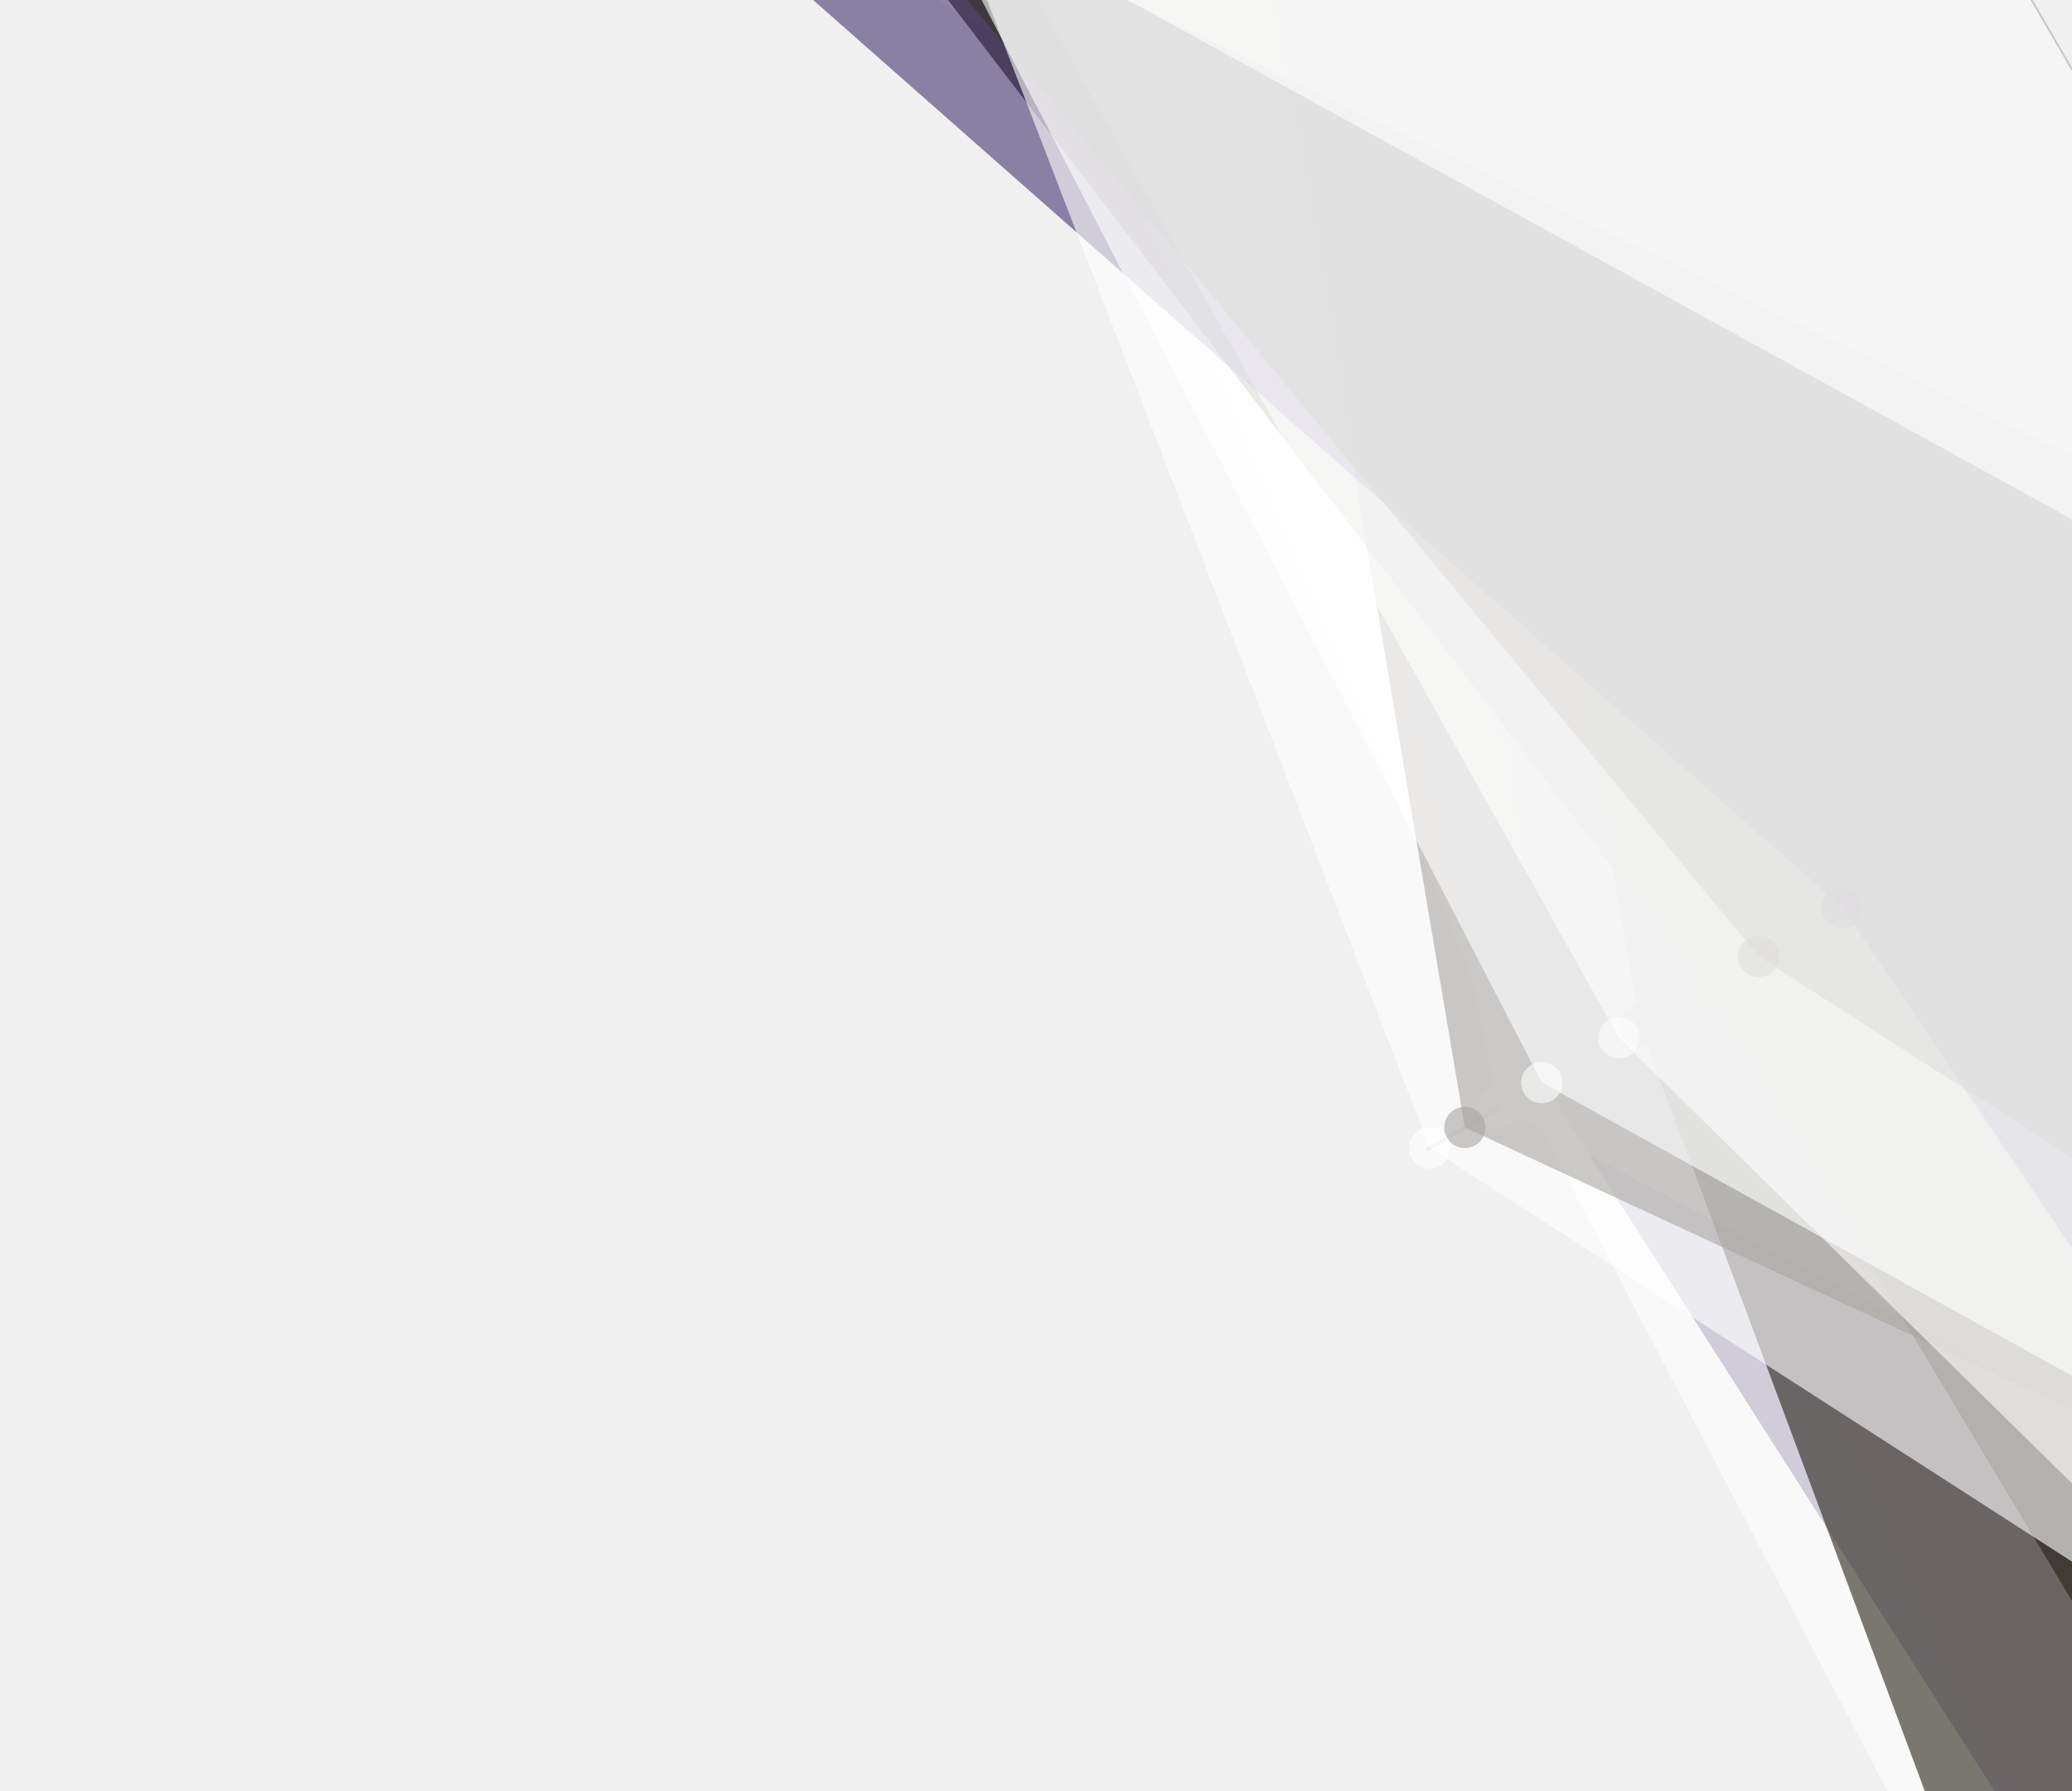
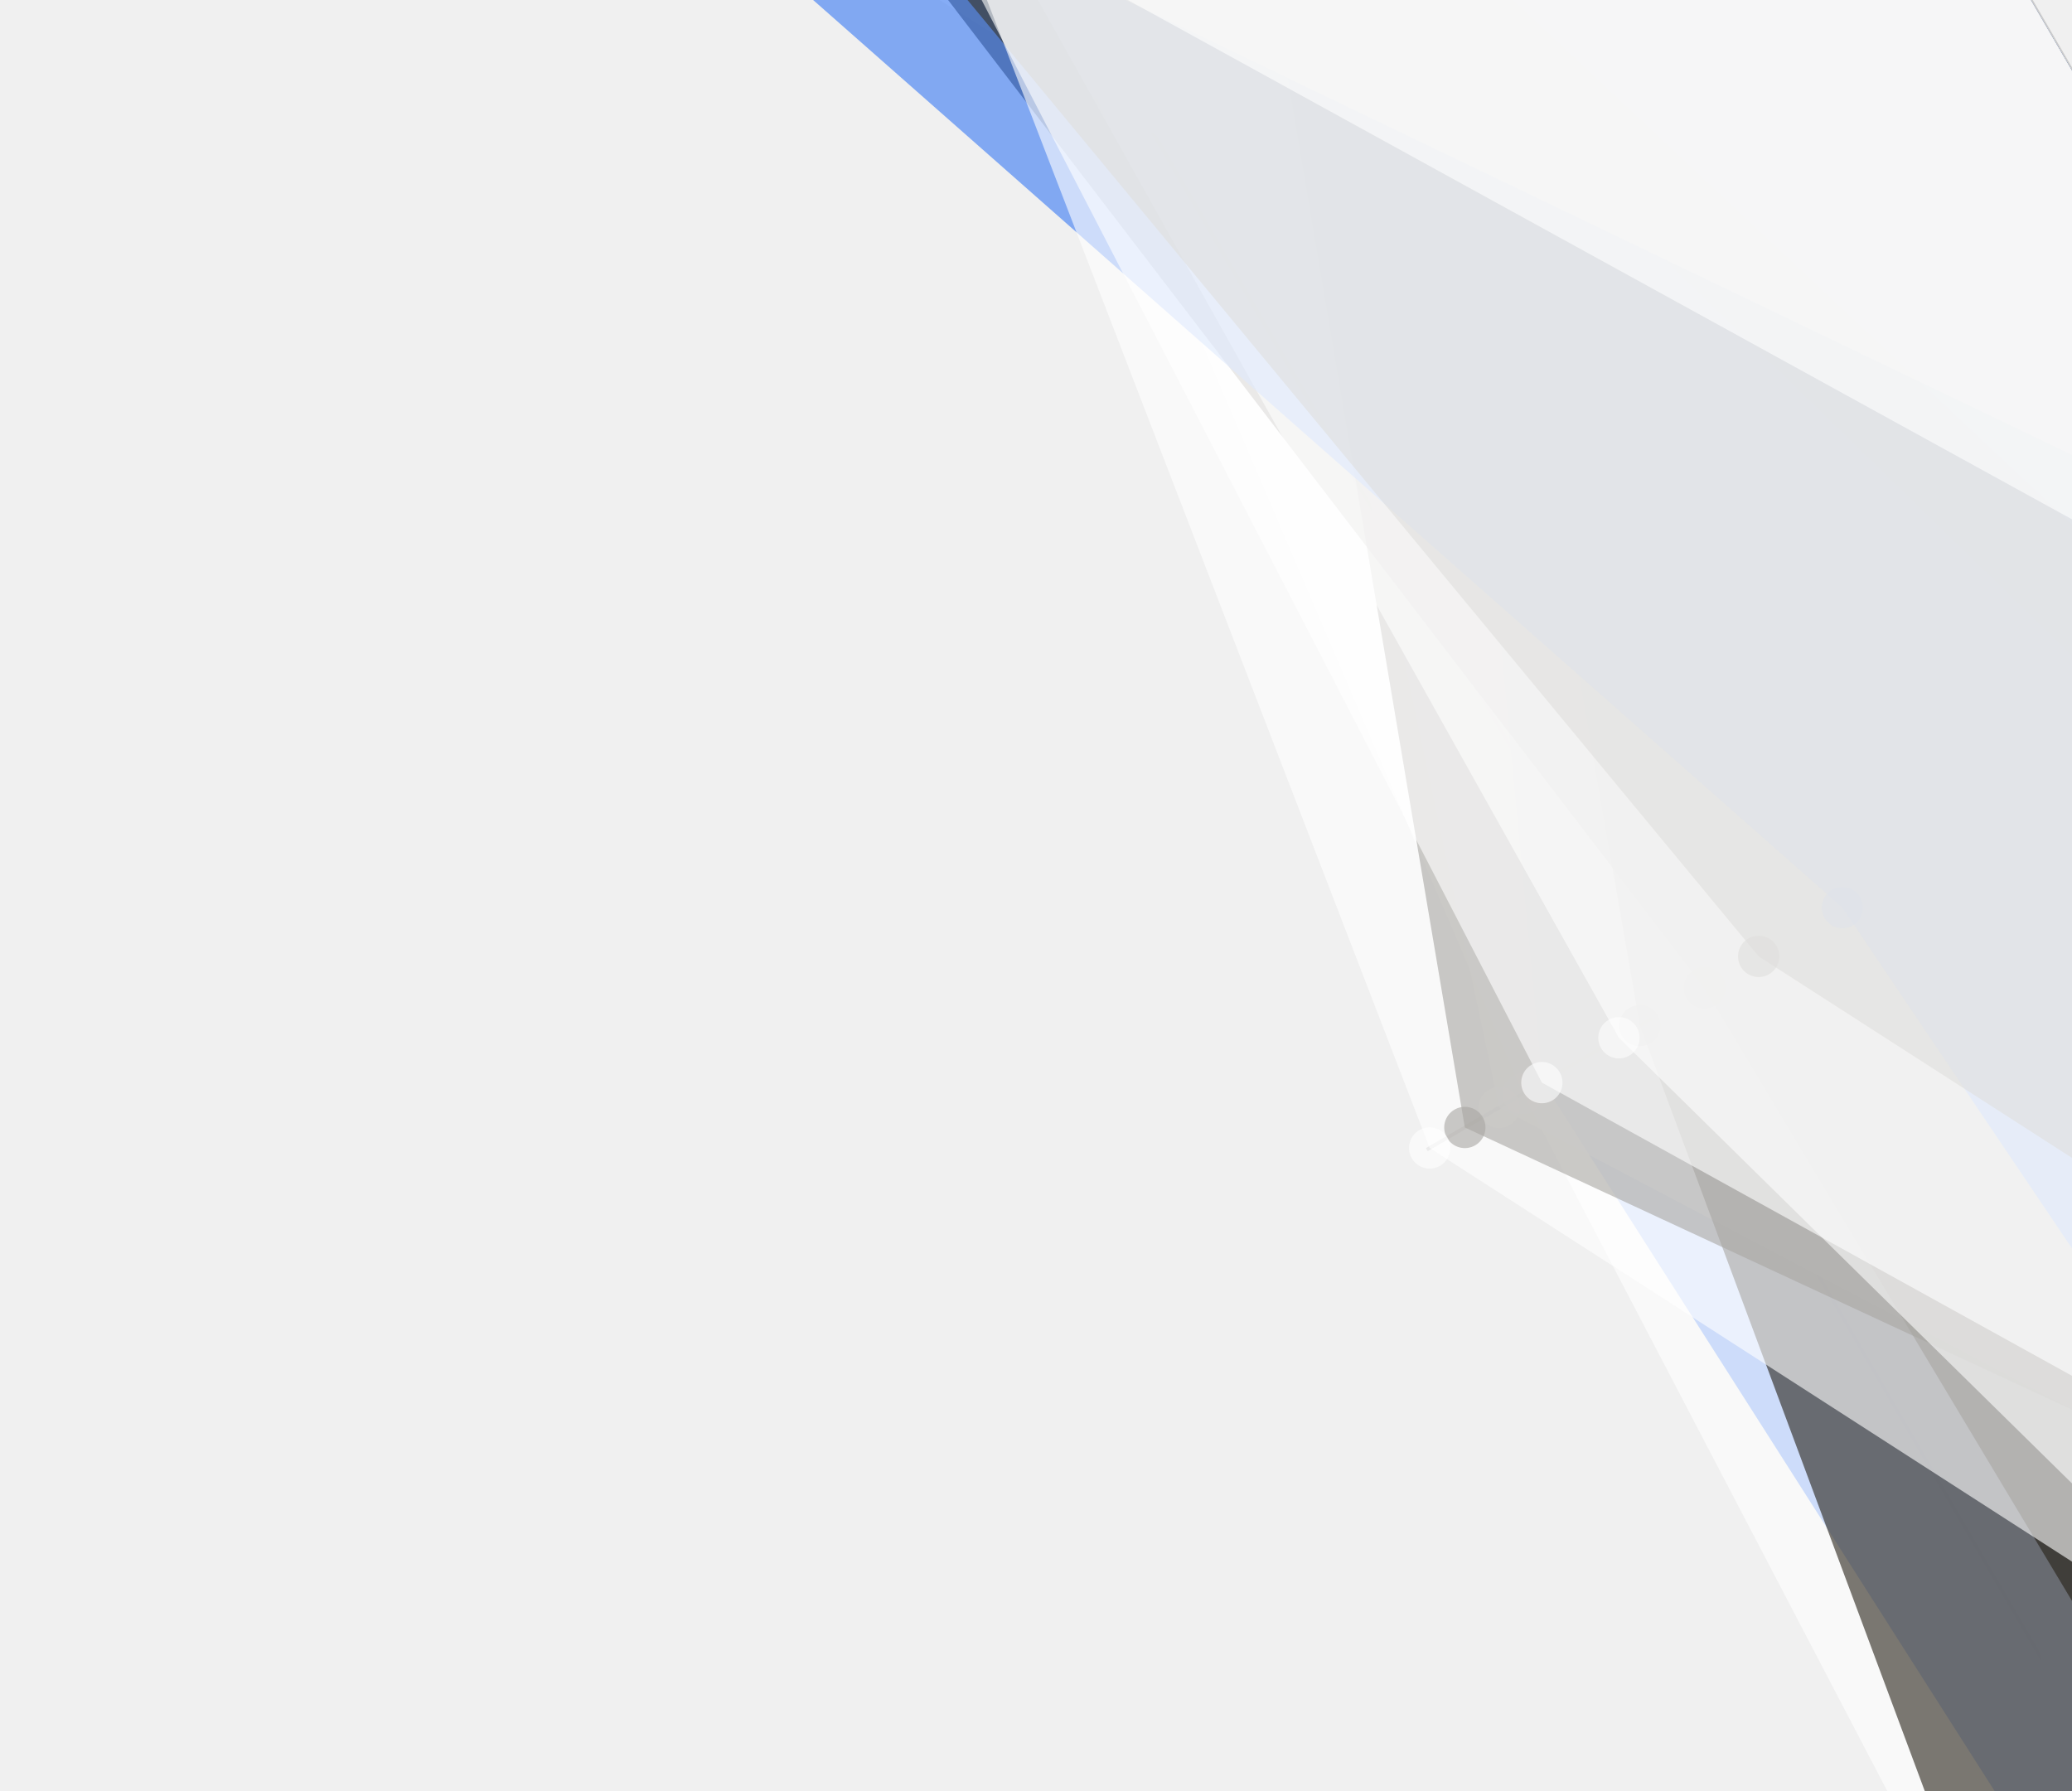
<svg xmlns="http://www.w3.org/2000/svg" width="589" height="509" viewBox="0 0 589 509" fill="none">
  <g clip-path="url(#clip0_11063_26518)">
    <path d="M872 506.201L283.725 -504.161" stroke="#CCCCCC" />
    <path d="M804.422 545.548L216.147 -464.813" stroke="#CCCCCC" />
    <path d="M736.84 584.896L148.565 -425.465" stroke="#CCCCCC" />
    <path d="M669.262 624.244L80.987 -386.117" stroke="#CCCCCC" />
    <path d="M405.594 326.804L675.912 169.413" stroke="#CCCCCC" />
    <path d="M721.434 593.867L612.655 206.243L432.512 -139.83L254.802 -487.32L283.726 -504.161L479.818 -167.374L675.909 169.413L872.001 506.201L721.434 593.867Z" fill="#DCDCDC" fill-opacity="0.6" />
    <path d="M807.398 543.817L572.381 229.694L402.78 -122.517L80.991 -386.117L283.729 -504.16L479.821 -167.373L675.913 169.414L872.004 506.201L807.398 543.817Z" fill="#FAFAFA" fill-opacity="0.6" />
    <path d="M577.447 226.743C575.818 223.944 572.227 222.996 569.428 224.626C566.629 226.255 565.681 229.846 567.311 232.645C568.94 235.445 572.531 236.393 575.33 234.763C578.129 233.133 579.077 229.543 577.447 226.743Z" fill="#FAFAFA" fill-opacity="0.6" />
    <path d="M618.172 653.99L534.262 251.886L453.597 -152.107L107.749 -401.699L283.726 -504.161L479.817 -167.374L675.909 169.413L872.001 506.201L618.172 653.99Z" fill="white" fill-opacity="0.6" />
    <path d="M539.33 248.935C537.7 246.136 534.11 245.188 531.311 246.818C528.511 248.447 527.563 252.038 529.193 254.837C530.823 257.637 534.414 258.585 537.213 256.955C540.012 255.325 540.96 251.735 539.33 248.935Z" fill="white" fill-opacity="0.6" />
    <path d="M629.526 647.38L603.735 211.437L231.125 -22.574L98.288 -396.19L283.726 -504.16L479.818 -167.373L675.91 169.414L872.001 506.201L629.526 647.38Z" fill="white" fill-opacity="0.6" />
    <path d="M635.474 643.917L609.683 207.974L393.858 -117.323L21.248 -351.334L283.728 -504.161L479.819 -167.374L675.911 169.413L872.003 506.201L635.474 643.917Z" fill="white" fill-opacity="0.6" />
    <path d="M747.384 578.758L536.154 250.785L363.851 -99.853L213.173 -463.081L283.726 -504.16L479.817 -167.373L675.909 169.414L872.001 506.201L747.384 578.758Z" fill="#F0F5F3" fill-opacity="0.6" />
    <path d="M541.225 247.833C539.595 245.034 536.004 244.086 533.205 245.716C530.406 247.346 529.458 250.936 531.088 253.736C532.718 256.535 536.308 257.483 539.108 255.853C541.907 254.223 542.855 250.633 541.225 247.833Z" fill="#F0F5F3" fill-opacity="0.6" />
-     <path d="M728.462 589.775L502.635 270.301L377.096 -107.565L226.148 -470.636L283.726 -504.161L479.817 -167.374L675.909 169.413L872.001 506.201L728.462 589.775Z" fill="#1a084fcc" fill-opacity="0.6" />
-     <path d="M507.705 267.35C506.075 264.55 502.485 263.602 499.686 265.232C496.886 266.862 495.938 270.453 497.568 273.252C499.198 276.051 502.789 276.999 505.588 275.37C508.387 273.74 509.335 270.149 507.705 267.35Z" fill="#1a084fcc" fill-opacity="0.6" />
+     <path d="M728.462 589.775L502.635 270.301L377.096 -107.565L226.148 -470.636L283.726 -504.161L479.817 -167.374L675.909 169.413L872.001 506.201L728.462 589.775Z" fill="#3878f4" fill-opacity="0.6" />
+     <path d="M507.705 267.35C506.075 264.55 502.485 263.602 499.686 265.232C496.886 266.862 495.938 270.453 497.568 273.252C499.198 276.051 502.789 276.999 505.588 275.37C508.387 273.74 509.335 270.149 507.705 267.35Z" fill="#3878f4" fill-opacity="0.6" />
    <path d="M647.098 637.15L615.089 204.826L330.333 -80.336L232.097 -474.099L283.728 -504.161L479.819 -167.374L675.911 169.413L872.002 506.201L647.098 637.15Z" fill="white" fill-opacity="0.6" />
    <path d="M629.258 647.537L474.525 286.67L424.135 -134.951L159.112 -431.603L283.729 -504.16L479.82 -167.373L675.912 169.414L872.004 506.201L629.258 647.537Z" fill="#FBE8E7" fill-opacity="0.6" />
    <path d="M479.592 283.719C477.962 280.919 474.372 279.971 471.572 281.601C468.773 283.231 467.825 286.821 469.455 289.621C471.085 292.42 474.675 293.368 477.475 291.738C480.274 290.109 481.222 286.518 479.592 283.719Z" fill="#FBE8E7" fill-opacity="0.6" />
-     <path d="M648.18 636.52L438.572 307.603L397.373 -119.369L201.281 -456.156L283.729 -504.161L479.82 -167.374L675.912 169.414L872.004 506.201L648.18 636.52Z" fill="#1a084fcc" fill-opacity="0.6" />
-     <path d="M443.643 304.651C442.013 301.852 438.422 300.904 435.623 302.534C432.824 304.164 431.876 307.754 433.506 310.554C435.136 313.353 438.726 314.301 441.525 312.671C444.325 311.041 445.273 307.451 443.643 304.651Z" fill="#1a084fcc" fill-opacity="0.6" />
+     <path d="M648.18 636.52L438.572 307.603L397.373 -119.369L201.281 -456.156L283.729 -504.161L479.82 -167.374L675.912 169.414L872.004 506.201L648.18 636.52Z" fill="#3878f4" fill-opacity="0.6" />
+     <path d="M443.643 304.651C442.013 301.852 438.422 300.904 435.623 302.534C432.824 304.164 431.876 307.754 433.506 310.554C435.136 313.353 438.726 314.301 441.525 312.671C444.325 311.041 445.273 307.451 443.643 304.651Z" fill="#3878f4" fill-opacity="0.6" />
    <path d="M613.578 656.666L432.895 310.908L278.432 -50.117L274.537 -498.809L283.727 -504.16L479.819 -167.373L675.911 169.414L872.002 506.201L613.578 656.666Z" fill="white" fill-opacity="0.6" />
    <path d="M437.963 307.957C436.333 305.157 432.743 304.209 429.943 305.839C427.144 307.469 426.196 311.06 427.826 313.859C429.456 316.658 433.047 317.606 435.846 315.977C438.645 314.347 439.593 310.756 437.963 307.957Z" fill="white" fill-opacity="0.6" />
    <path d="M832.805 529.022L426.135 314.843L340.874 -86.475L270.75 -496.606L283.726 -504.16L479.817 -167.373L675.909 169.414L872.001 506.201L832.805 529.022Z" fill="white" fill-opacity="0.6" />
    <path d="M431.205 311.891C429.575 309.092 425.985 308.144 423.186 309.774C420.386 311.404 419.438 314.994 421.068 317.794C422.698 320.593 426.289 321.541 429.088 319.911C431.887 318.281 432.835 314.691 431.205 311.891Z" fill="white" fill-opacity="0.6" />
    <path d="M752.253 575.925L509.666 266.209L440.084 -144.237L106.67 -401.07L283.729 -504.161L479.82 -167.374L675.912 169.413L872.004 506.201L752.253 575.925Z" fill="#8CB3FF" fill-opacity="0.6" />
    <path d="M514.737 263.258C513.107 260.458 509.516 259.51 506.717 261.14C503.918 262.77 502.97 266.361 504.6 269.16C506.229 271.959 509.82 272.907 512.619 271.278C515.418 269.648 516.366 266.057 514.737 263.258Z" fill="#8CB3FF" fill-opacity="0.6" />
    <path d="M694.945 609.292L610.766 207.345L320.603 -74.67L99.912 -397.135L283.729 -504.16L479.821 -167.373L675.912 169.414L872.004 506.201L694.945 609.292Z" fill="#252117" fill-opacity="0.6" />
    <path d="M684.942 615.115L484.525 280.846L245.723 -31.073L66.932 -377.933L283.727 -504.16L479.819 -167.373L675.91 169.414L872.002 506.201L684.942 615.115Z" fill="#252117" fill-opacity="0.6" />
    <path d="M489.592 277.895C487.962 275.096 484.372 274.148 481.572 275.777C478.773 277.407 477.825 280.998 479.455 283.797C481.085 286.597 484.675 287.545 487.475 285.915C490.274 284.285 491.222 280.694 489.592 277.895Z" fill="#252117" fill-opacity="0.6" />
    <path d="M843.349 522.884L665.639 175.394L400.346 -121.101L127.213 -413.031L283.728 -504.16L479.819 -167.373L675.911 169.414L872.003 506.201L843.349 522.884Z" fill="#F9F9F9" fill-opacity="0.6" />
    <path d="M847.132 520.681L416.404 320.509L347.092 -90.095L71.797 -380.766L283.727 -504.16L479.818 -167.373L675.91 169.414L872.002 506.201L847.132 520.681Z" fill="#252117" fill-opacity="0.6" />
    <path d="M421.475 317.558C419.845 314.758 416.254 313.81 413.455 315.44C410.656 317.07 409.708 320.66 411.338 323.46C412.968 326.259 416.558 327.207 419.358 325.577C422.157 323.948 423.105 320.357 421.475 317.558Z" fill="#252117" fill-opacity="0.6" />
    <path d="M604.117 662.175L466.144 291.549L394.939 -117.953L108.291 -402.014L283.728 -504.161L479.819 -167.374L675.911 169.414L872.003 506.201L604.117 662.175Z" fill="#252117" fill-opacity="0.6" />
    <path d="M471.213 288.598C469.583 285.798 465.993 284.85 463.193 286.48C460.394 288.11 459.446 291.7 461.076 294.5C462.706 297.299 466.297 298.247 469.096 296.617C471.895 294.988 472.843 291.397 471.213 288.598Z" fill="#252117" fill-opacity="0.6" />
    <path d="M615.742 655.407L635.635 192.865L338.985 -85.373L89.1 -390.839L283.729 -504.161L479.821 -167.374L675.912 169.413L872.004 506.201L615.742 655.407Z" fill="#226AF5" fill-opacity="0.6" />
    <path d="M748.197 578.286L460.197 295.011L269.782 -45.081L232.368 -474.256L283.728 -504.16L479.82 -167.373L675.911 169.414L872.003 506.201L748.197 578.286Z" fill="#F9F9F9" fill-opacity="0.6" />
    <path d="M465.268 292.06C463.638 289.261 460.047 288.313 457.248 289.943C454.449 291.572 453.501 295.163 455.131 297.962C456.761 300.762 460.351 301.71 463.15 300.08C465.95 298.45 466.898 294.86 465.268 292.06Z" fill="#F9F9F9" fill-opacity="0.6" />
-     <path d="M741.98 581.905L523.722 258.024L215.719 -13.603L21.52 -351.491L283.728 -504.161L479.82 -167.374L675.912 169.413L872.003 506.201L741.98 581.905Z" fill="#1a084fcc" fill-opacity="0.6" />
-     <path d="M528.791 255.073C527.161 252.274 523.571 251.326 520.772 252.956C517.972 254.586 517.024 258.176 518.654 260.976C520.284 263.775 523.875 264.723 526.674 263.093C529.473 261.463 530.421 257.873 528.791 255.073Z" fill="#1a084fcc" fill-opacity="0.6" />
+     <path d="M741.98 581.905L523.722 258.024L215.719 -13.603L21.52 -351.491L283.728 -504.161L479.82 -167.374L675.912 169.413L872.003 506.201L741.98 581.905Z" fill="#3878f4" fill-opacity="0.6" />
+     <path d="M528.791 255.073C527.161 252.274 523.571 251.326 520.772 252.956C517.972 254.586 517.024 258.176 518.654 260.976C520.284 263.775 523.875 264.723 526.674 263.093C529.473 261.463 530.421 257.873 528.791 255.073Z" fill="#3878f4" fill-opacity="0.6" />
    <path d="M658.72 630.382L674.287 170.358L250.047 -33.591L209.929 -461.193L283.726 -504.16L479.818 -167.373L675.909 169.414L872.001 506.201L658.72 630.382Z" fill="white" fill-opacity="0.6" />
    <path d="M867.948 508.561L499.934 271.875L248.157 -32.49L77.204 -383.914L283.728 -504.16L479.819 -167.373L675.911 169.414L872.003 506.201L867.948 508.561Z" fill="#383429" fill-opacity="0.6" />
    <path d="M505.002 268.924C503.372 266.124 499.782 265.176 496.982 266.806C494.183 268.436 493.235 272.027 494.865 274.826C496.495 277.625 500.086 278.573 502.885 276.944C505.684 275.314 506.632 271.723 505.002 268.924Z" fill="#383429" fill-opacity="0.6" />
    <path d="M795.774 550.585L652.935 182.792L254.645 -36.267L203.173 -457.258L283.728 -504.16L479.82 -167.373L675.912 169.414L872.003 506.201L795.774 550.585Z" fill="white" fill-opacity="0.6" />
    <path d="M774.148 563.176L406.404 326.332L264.376 -41.933L81.53 -386.432L283.728 -504.161L479.82 -167.374L675.912 169.413L872.003 506.201L774.148 563.176Z" fill="white" fill-opacity="0.6" />
    <path d="M411.475 323.381C409.845 320.582 406.254 319.633 403.455 321.263C400.656 322.893 399.708 326.484 401.338 329.283C402.968 332.082 406.558 333.031 409.358 331.401C412.157 329.771 413.105 326.18 411.475 323.381Z" fill="white" fill-opacity="0.6" />
    <path d="M835.511 527.448L438.303 307.76L258.971 -38.785L231.288 -473.627L283.729 -504.16L479.821 -167.373L675.913 169.414L872.004 506.201L835.511 527.448Z" fill="white" fill-opacity="0.6" />
    <path d="M443.373 304.809C441.743 302.01 438.153 301.061 435.354 302.691C432.554 304.321 431.606 307.912 433.236 310.711C434.866 313.51 438.457 314.459 441.256 312.829C444.055 311.199 445.003 307.608 443.373 304.809Z" fill="white" fill-opacity="0.6" />
  </g>
  <defs>
    <clipPath id="clip0_11063_26518">
      <rect width="1306" height="391" fill="white" transform="translate(657.18 778.332) rotate(-120.21)" />
    </clipPath>
  </defs>
</svg>
